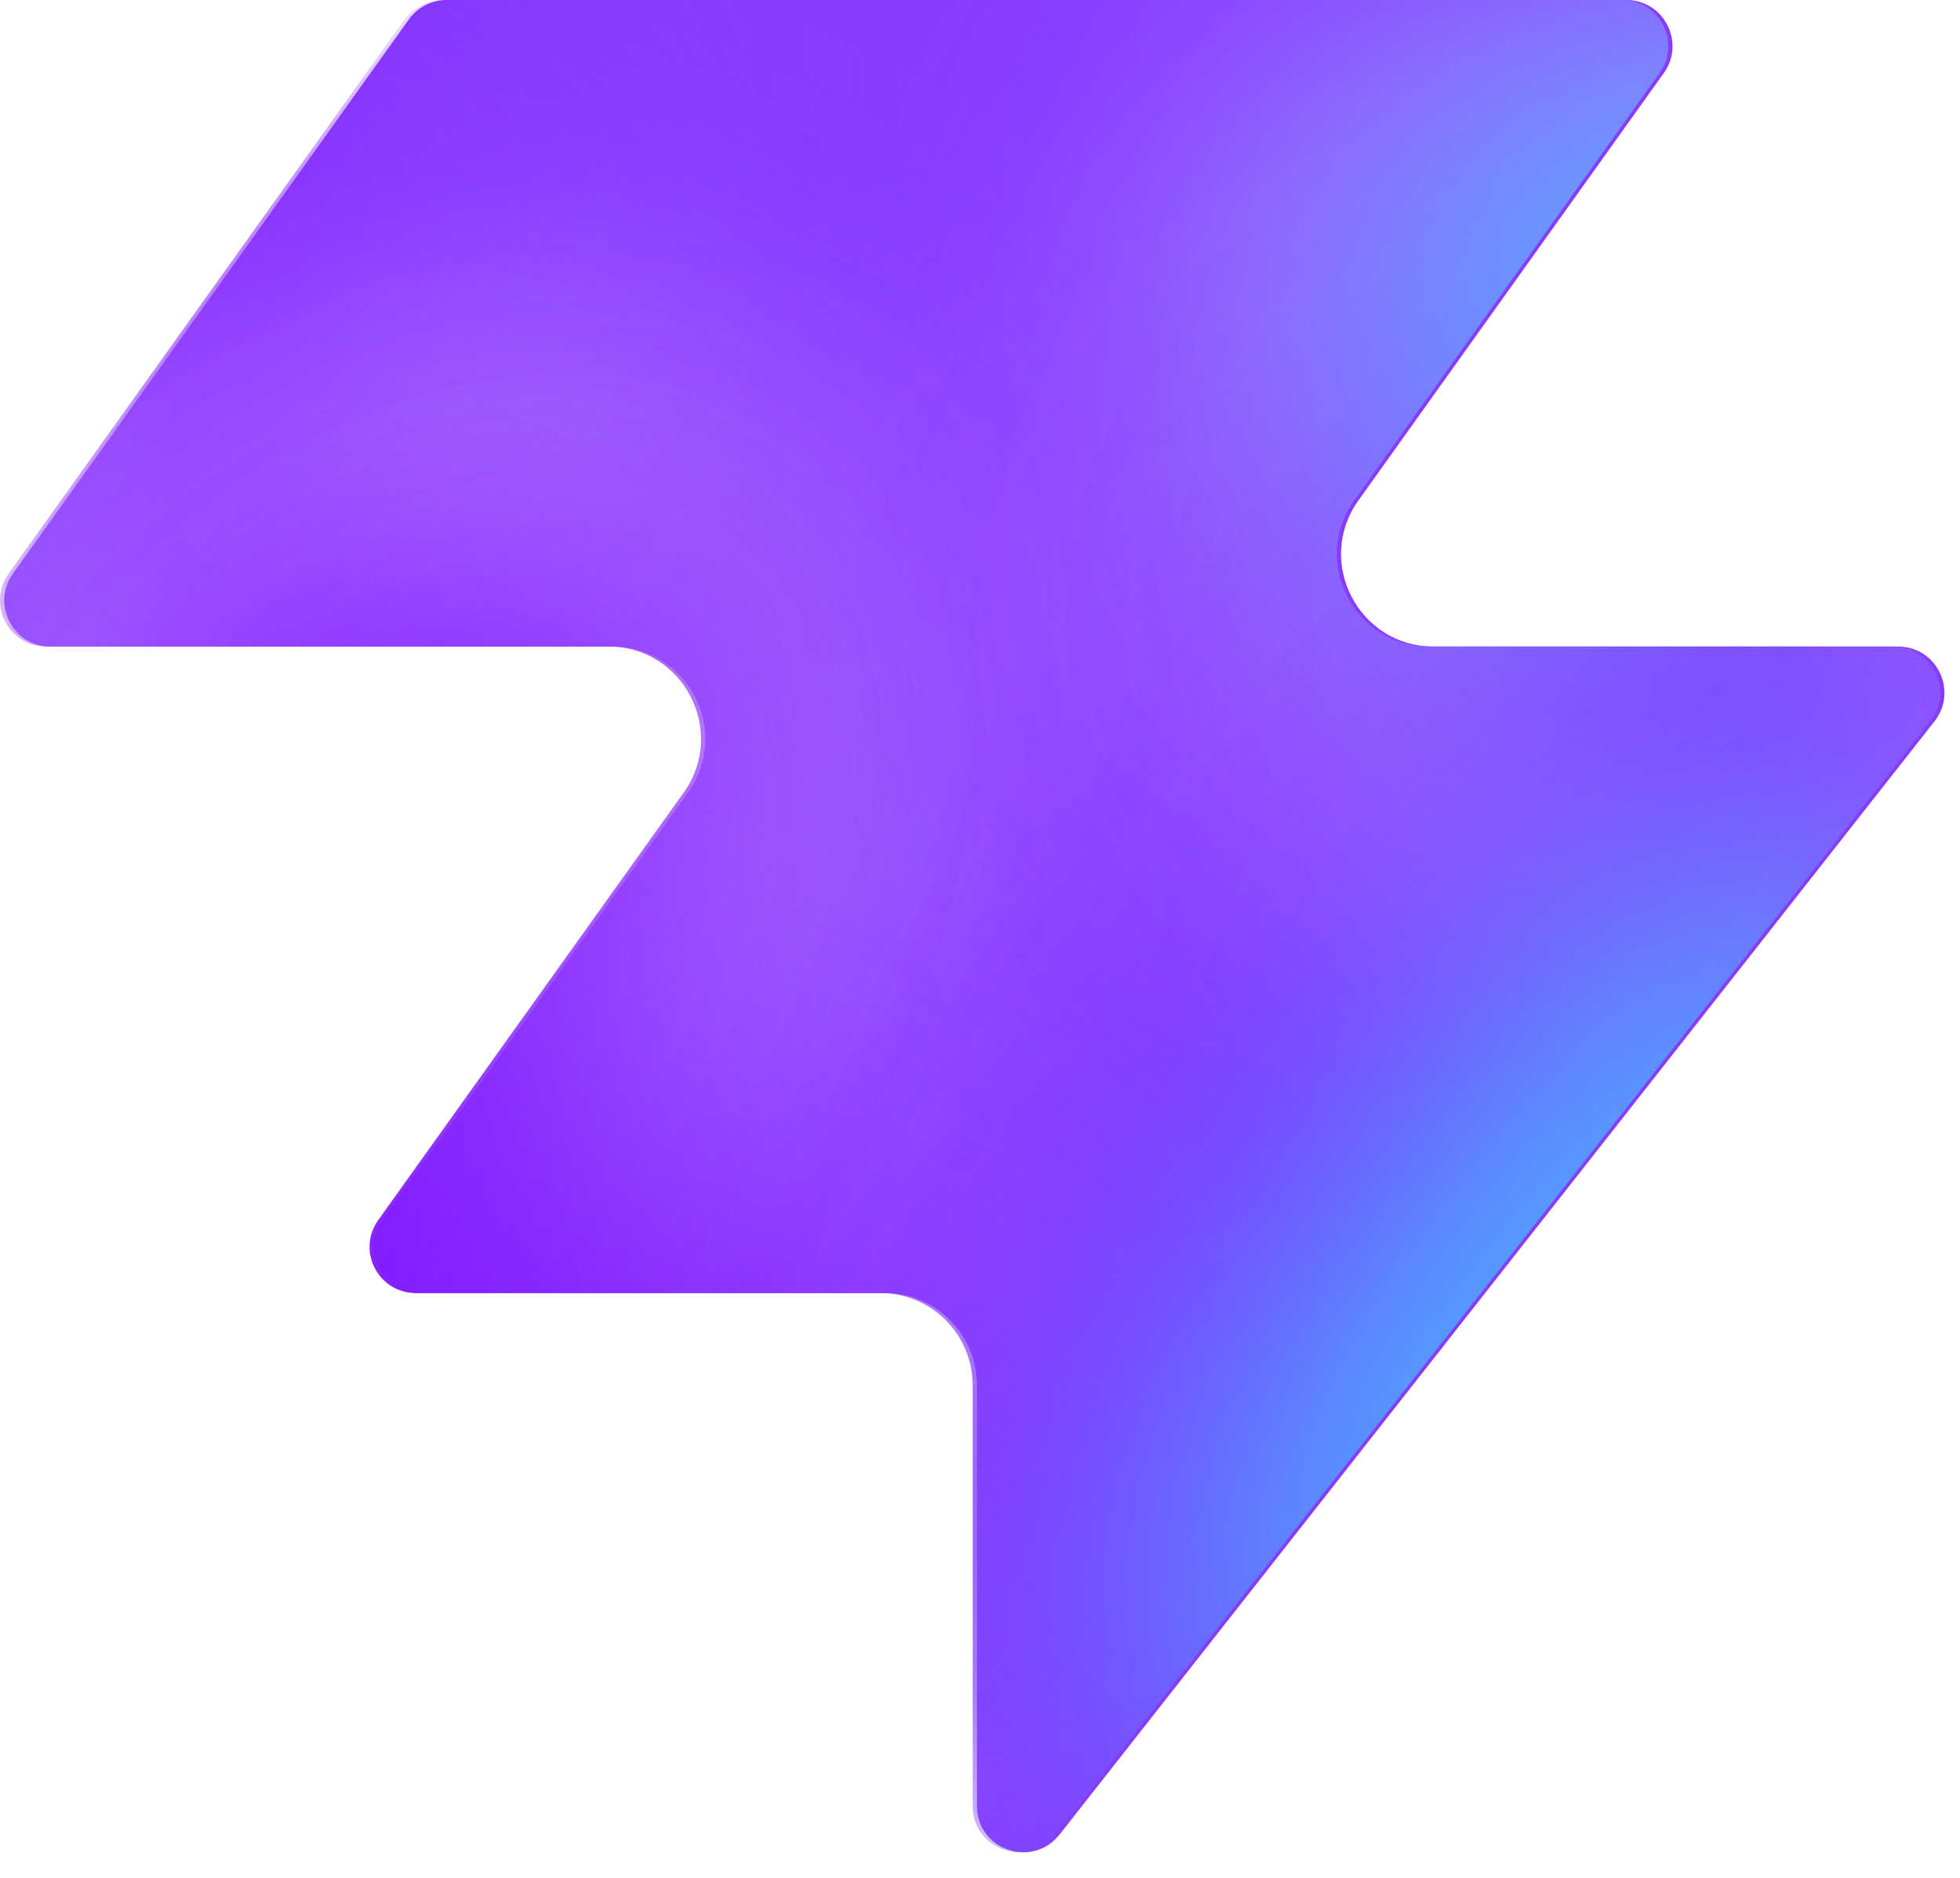
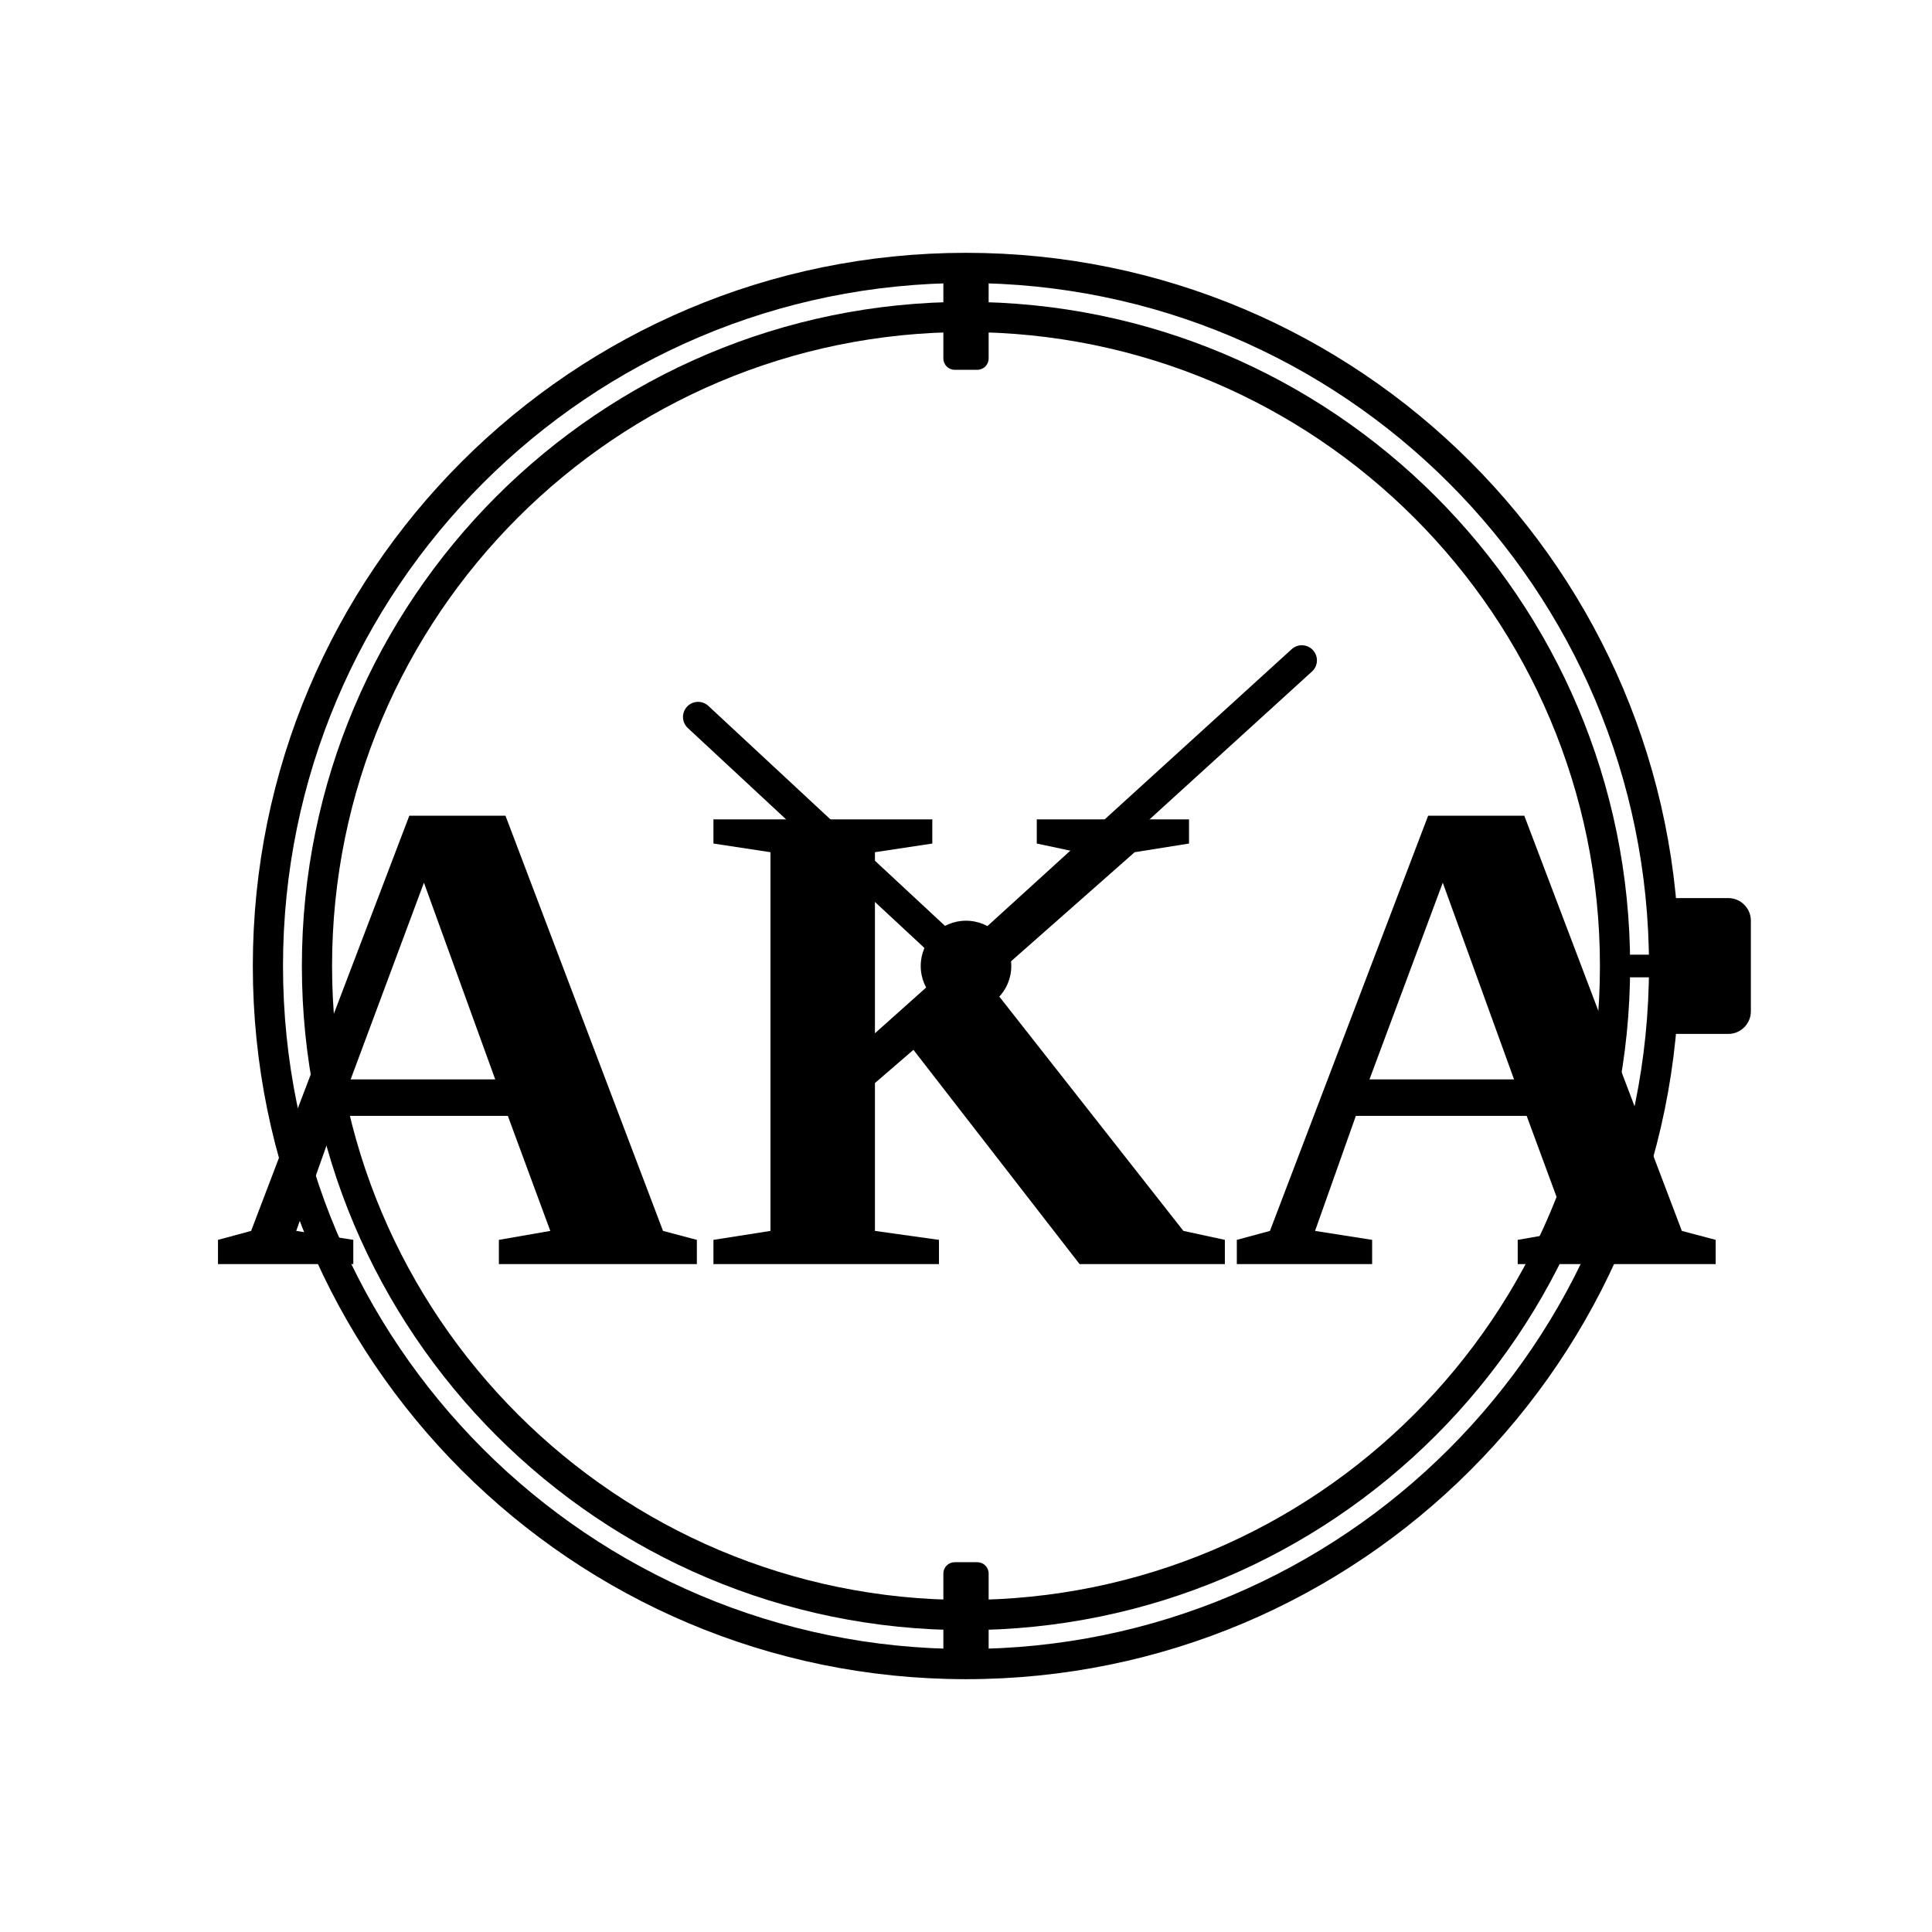
- <svg xmlns="http://www.w3.org/2000/svg" width="48" height="46" fill="none" viewBox="0 0 48 46">
-   <path fill="#863bff" d="M25.946 44.938c-.664.845-2.021.375-2.021-.698V33.937a2.26 2.26 0 0 0-2.262-2.262H10.287c-.92 0-1.456-1.04-.92-1.788l7.48-10.471c1.07-1.497 0-3.578-1.842-3.578H1.237c-.92 0-1.456-1.04-.92-1.788L10.013.474c.214-.297.556-.474.92-.474h28.894c.92 0 1.456 1.04.92 1.788l-7.48 10.471c-1.07 1.498 0 3.579 1.842 3.579h11.377c.943 0 1.473 1.088.89 1.83L25.947 44.94z" style="fill:#863bff;fill:color(display-p3 .525 .23 1);fill-opacity:1" />
-   <mask id="a" width="48" height="46" x="0" y="0" maskUnits="userSpaceOnUse" style="mask-type:alpha">
-     <path fill="#000" d="M25.842 44.938c-.664.844-2.021.375-2.021-.698V33.937a2.26 2.26 0 0 0-2.262-2.262H10.183c-.92 0-1.456-1.04-.92-1.788l7.48-10.471c1.07-1.498 0-3.579-1.842-3.579H1.133c-.92 0-1.456-1.04-.92-1.787L9.91.473c.214-.297.556-.474.92-.474h28.894c.92 0 1.456 1.04.92 1.788l-7.48 10.471c-1.07 1.498 0 3.578 1.842 3.578h11.377c.943 0 1.473 1.088.89 1.832L25.843 44.94z" style="fill:#000;fill-opacity:1" />
-   </mask>
-   <g mask="url(#a)">
-     <g filter="url(#b)">
-       <ellipse cx="5.508" cy="14.704" fill="#ede6ff" rx="5.508" ry="14.704" style="fill:#ede6ff;fill:color(display-p3 .927 .903 1);fill-opacity:1" transform="matrix(.00324 1 1 -.00324 -4.47 31.516)" />
-     </g>
-     <g filter="url(#c)">
-       <ellipse cx="10.399" cy="29.851" fill="#ede6ff" rx="10.399" ry="29.851" style="fill:#ede6ff;fill:color(display-p3 .927 .903 1);fill-opacity:1" transform="matrix(.00324 1 1 -.00324 -39.328 7.883)" />
-     </g>
-     <g filter="url(#d)">
-       <ellipse cx="5.508" cy="30.487" fill="#7e14ff" rx="5.508" ry="30.487" style="fill:#7e14ff;fill:color(display-p3 .492 .077 1);fill-opacity:1" transform="rotate(89.814 -25.913 -14.639)scale(1 -1)" />
-     </g>
-     <g filter="url(#e)">
-       <ellipse cx="5.508" cy="30.599" fill="#7e14ff" rx="5.508" ry="30.599" style="fill:#7e14ff;fill:color(display-p3 .492 .077 1);fill-opacity:1" transform="rotate(89.814 -32.644 -3.334)scale(1 -1)" />
-     </g>
-     <g filter="url(#f)">
-       <ellipse cx="5.508" cy="30.599" fill="#7e14ff" rx="5.508" ry="30.599" style="fill:#7e14ff;fill:color(display-p3 .492 .077 1);fill-opacity:1" transform="matrix(.00324 1 1 -.00324 -34.34 30.47)" />
-     </g>
-     <g filter="url(#g)">
-       <ellipse cx="14.072" cy="22.078" fill="#ede6ff" rx="14.072" ry="22.078" style="fill:#ede6ff;fill:color(display-p3 .927 .903 1);fill-opacity:1" transform="rotate(93.35 24.506 48.493)scale(-1 1)" />
-     </g>
-     <g filter="url(#h)">
-       <ellipse cx="3.47" cy="21.501" fill="#7e14ff" rx="3.47" ry="21.501" style="fill:#7e14ff;fill:color(display-p3 .492 .077 1);fill-opacity:1" transform="rotate(89.009 28.708 47.59)scale(-1 1)" />
-     </g>
-     <g filter="url(#i)">
-       <ellipse cx="3.47" cy="21.501" fill="#7e14ff" rx="3.47" ry="21.501" style="fill:#7e14ff;fill:color(display-p3 .492 .077 1);fill-opacity:1" transform="rotate(89.009 28.708 47.59)scale(-1 1)" />
-     </g>
-     <g filter="url(#j)">
-       <ellipse cx=".387" cy="8.972" fill="#7e14ff" rx="4.407" ry="29.108" style="fill:#7e14ff;fill:color(display-p3 .492 .077 1);fill-opacity:1" transform="rotate(39.51 .387 8.972)" />
-     </g>
-     <g filter="url(#k)">
-       <ellipse cx="47.523" cy="-6.092" fill="#7e14ff" rx="4.407" ry="29.108" style="fill:#7e14ff;fill:color(display-p3 .492 .077 1);fill-opacity:1" transform="rotate(37.892 47.523 -6.092)" />
-     </g>
-     <g filter="url(#l)">
-       <ellipse cx="41.412" cy="6.333" fill="#47bfff" rx="5.971" ry="9.665" style="fill:#47bfff;fill:color(display-p3 .28 .748 1);fill-opacity:1" transform="rotate(37.892 41.412 6.333)" />
-     </g>
-     <g filter="url(#m)">
-       <ellipse cx="-1.879" cy="38.332" fill="#7e14ff" rx="4.407" ry="29.108" style="fill:#7e14ff;fill:color(display-p3 .492 .077 1);fill-opacity:1" transform="rotate(37.892 -1.88 38.332)" />
-     </g>
-     <g filter="url(#n)">
-       <ellipse cx="-1.879" cy="38.332" fill="#7e14ff" rx="4.407" ry="29.108" style="fill:#7e14ff;fill:color(display-p3 .492 .077 1);fill-opacity:1" transform="rotate(37.892 -1.88 38.332)" />
-     </g>
-     <g filter="url(#o)">
-       <ellipse cx="35.651" cy="29.907" fill="#7e14ff" rx="4.407" ry="29.108" style="fill:#7e14ff;fill:color(display-p3 .492 .077 1);fill-opacity:1" transform="rotate(37.892 35.651 29.907)" />
-     </g>
-     <g filter="url(#p)">
-       <ellipse cx="38.418" cy="32.4" fill="#47bfff" rx="5.971" ry="15.297" style="fill:#47bfff;fill:color(display-p3 .28 .748 1);fill-opacity:1" transform="rotate(37.892 38.418 32.4)" />
-     </g>
+ <svg xmlns="http://www.w3.org/2000/svg" width="512" height="512" viewBox="0 0 512 512">
+   <g fill="none" stroke="black" stroke-width="8">
+     <circle cx="256" cy="256" r="185" />
+     <circle cx="256" cy="256" r="172" />
  </g>
-   <defs>
-     <filter id="b" width="60.045" height="41.654" x="-19.77" y="16.149" color-interpolation-filters="sRGB" filterUnits="userSpaceOnUse">
-       <feFlood flood-opacity="0" result="BackgroundImageFix" />
-       <feBlend in="SourceGraphic" in2="BackgroundImageFix" result="shape" />
-       <feGaussianBlur result="effect1_foregroundBlur_2002_17158" stdDeviation="7.659" />
-     </filter>
-     <filter id="c" width="90.34" height="51.437" x="-54.613" y="-7.533" color-interpolation-filters="sRGB" filterUnits="userSpaceOnUse">
-       <feFlood flood-opacity="0" result="BackgroundImageFix" />
-       <feBlend in="SourceGraphic" in2="BackgroundImageFix" result="shape" />
-       <feGaussianBlur result="effect1_foregroundBlur_2002_17158" stdDeviation="7.659" />
-     </filter>
-     <filter id="d" width="79.355" height="29.4" x="-49.64" y="2.03" color-interpolation-filters="sRGB" filterUnits="userSpaceOnUse">
-       <feFlood flood-opacity="0" result="BackgroundImageFix" />
-       <feBlend in="SourceGraphic" in2="BackgroundImageFix" result="shape" />
-       <feGaussianBlur result="effect1_foregroundBlur_2002_17158" stdDeviation="4.596" />
-     </filter>
-     <filter id="e" width="79.579" height="29.4" x="-45.045" y="20.029" color-interpolation-filters="sRGB" filterUnits="userSpaceOnUse">
-       <feFlood flood-opacity="0" result="BackgroundImageFix" />
-       <feBlend in="SourceGraphic" in2="BackgroundImageFix" result="shape" />
-       <feGaussianBlur result="effect1_foregroundBlur_2002_17158" stdDeviation="4.596" />
-     </filter>
-     <filter id="f" width="79.579" height="29.4" x="-43.513" y="21.178" color-interpolation-filters="sRGB" filterUnits="userSpaceOnUse">
-       <feFlood flood-opacity="0" result="BackgroundImageFix" />
-       <feBlend in="SourceGraphic" in2="BackgroundImageFix" result="shape" />
-       <feGaussianBlur result="effect1_foregroundBlur_2002_17158" stdDeviation="4.596" />
-     </filter>
-     <filter id="g" width="74.749" height="58.852" x="15.756" y="-17.901" color-interpolation-filters="sRGB" filterUnits="userSpaceOnUse">
-       <feFlood flood-opacity="0" result="BackgroundImageFix" />
-       <feBlend in="SourceGraphic" in2="BackgroundImageFix" result="shape" />
-       <feGaussianBlur result="effect1_foregroundBlur_2002_17158" stdDeviation="7.659" />
-     </filter>
-     <filter id="h" width="61.377" height="25.362" x="23.548" y="2.284" color-interpolation-filters="sRGB" filterUnits="userSpaceOnUse">
-       <feFlood flood-opacity="0" result="BackgroundImageFix" />
-       <feBlend in="SourceGraphic" in2="BackgroundImageFix" result="shape" />
-       <feGaussianBlur result="effect1_foregroundBlur_2002_17158" stdDeviation="4.596" />
-     </filter>
-     <filter id="i" width="61.377" height="25.362" x="23.548" y="2.284" color-interpolation-filters="sRGB" filterUnits="userSpaceOnUse">
-       <feFlood flood-opacity="0" result="BackgroundImageFix" />
-       <feBlend in="SourceGraphic" in2="BackgroundImageFix" result="shape" />
-       <feGaussianBlur result="effect1_foregroundBlur_2002_17158" stdDeviation="4.596" />
-     </filter>
-     <filter id="j" width="56.045" height="63.649" x="-27.636" y="-22.853" color-interpolation-filters="sRGB" filterUnits="userSpaceOnUse">
-       <feFlood flood-opacity="0" result="BackgroundImageFix" />
-       <feBlend in="SourceGraphic" in2="BackgroundImageFix" result="shape" />
-       <feGaussianBlur result="effect1_foregroundBlur_2002_17158" stdDeviation="4.596" />
-     </filter>
-     <filter id="k" width="54.814" height="64.646" x="20.116" y="-38.415" color-interpolation-filters="sRGB" filterUnits="userSpaceOnUse">
-       <feFlood flood-opacity="0" result="BackgroundImageFix" />
-       <feBlend in="SourceGraphic" in2="BackgroundImageFix" result="shape" />
-       <feGaussianBlur result="effect1_foregroundBlur_2002_17158" stdDeviation="4.596" />
-     </filter>
-     <filter id="l" width="33.541" height="35.313" x="24.641" y="-11.323" color-interpolation-filters="sRGB" filterUnits="userSpaceOnUse">
-       <feFlood flood-opacity="0" result="BackgroundImageFix" />
-       <feBlend in="SourceGraphic" in2="BackgroundImageFix" result="shape" />
-       <feGaussianBlur result="effect1_foregroundBlur_2002_17158" stdDeviation="4.596" />
-     </filter>
-     <filter id="m" width="54.814" height="64.646" x="-29.286" y="6.009" color-interpolation-filters="sRGB" filterUnits="userSpaceOnUse">
-       <feFlood flood-opacity="0" result="BackgroundImageFix" />
-       <feBlend in="SourceGraphic" in2="BackgroundImageFix" result="shape" />
-       <feGaussianBlur result="effect1_foregroundBlur_2002_17158" stdDeviation="4.596" />
-     </filter>
-     <filter id="n" width="54.814" height="64.646" x="-29.286" y="6.009" color-interpolation-filters="sRGB" filterUnits="userSpaceOnUse">
-       <feFlood flood-opacity="0" result="BackgroundImageFix" />
-       <feBlend in="SourceGraphic" in2="BackgroundImageFix" result="shape" />
-       <feGaussianBlur result="effect1_foregroundBlur_2002_17158" stdDeviation="4.596" />
-     </filter>
-     <filter id="o" width="54.814" height="64.646" x="8.244" y="-2.416" color-interpolation-filters="sRGB" filterUnits="userSpaceOnUse">
-       <feFlood flood-opacity="0" result="BackgroundImageFix" />
-       <feBlend in="SourceGraphic" in2="BackgroundImageFix" result="shape" />
-       <feGaussianBlur result="effect1_foregroundBlur_2002_17158" stdDeviation="4.596" />
-     </filter>
-     <filter id="p" width="39.409" height="43.623" x="18.713" y="10.588" color-interpolation-filters="sRGB" filterUnits="userSpaceOnUse">
-       <feFlood flood-opacity="0" result="BackgroundImageFix" />
-       <feBlend in="SourceGraphic" in2="BackgroundImageFix" result="shape" />
-       <feGaussianBlur result="effect1_foregroundBlur_2002_17158" stdDeviation="4.596" />
-     </filter>
-   </defs>
+   <rect x="438" y="238" width="26" height="36" rx="6" fill="black" />
+   <line x1="430" y1="256" x2="438" y2="256" stroke="black" stroke-width="6" />
+   <rect x="250" y="72" width="12" height="26" rx="3" fill="black" />
+   <rect x="250" y="414" width="12" height="26" rx="3" fill="black" />
+   <line x1="256" y1="256" x2="345" y2="175" stroke="black" stroke-width="8" stroke-linecap="round" />
+   <line x1="256" y1="256" x2="185" y2="190" stroke="black" stroke-width="8" stroke-linecap="round" />
+   <circle cx="256" cy="256" r="12" fill="black" />
+   <text x="256" y="335" font-family="Times New Roman, serif" font-size="180" text-anchor="middle" fill="black" font-weight="bold">
+     AKA
+   </text>
</svg>
